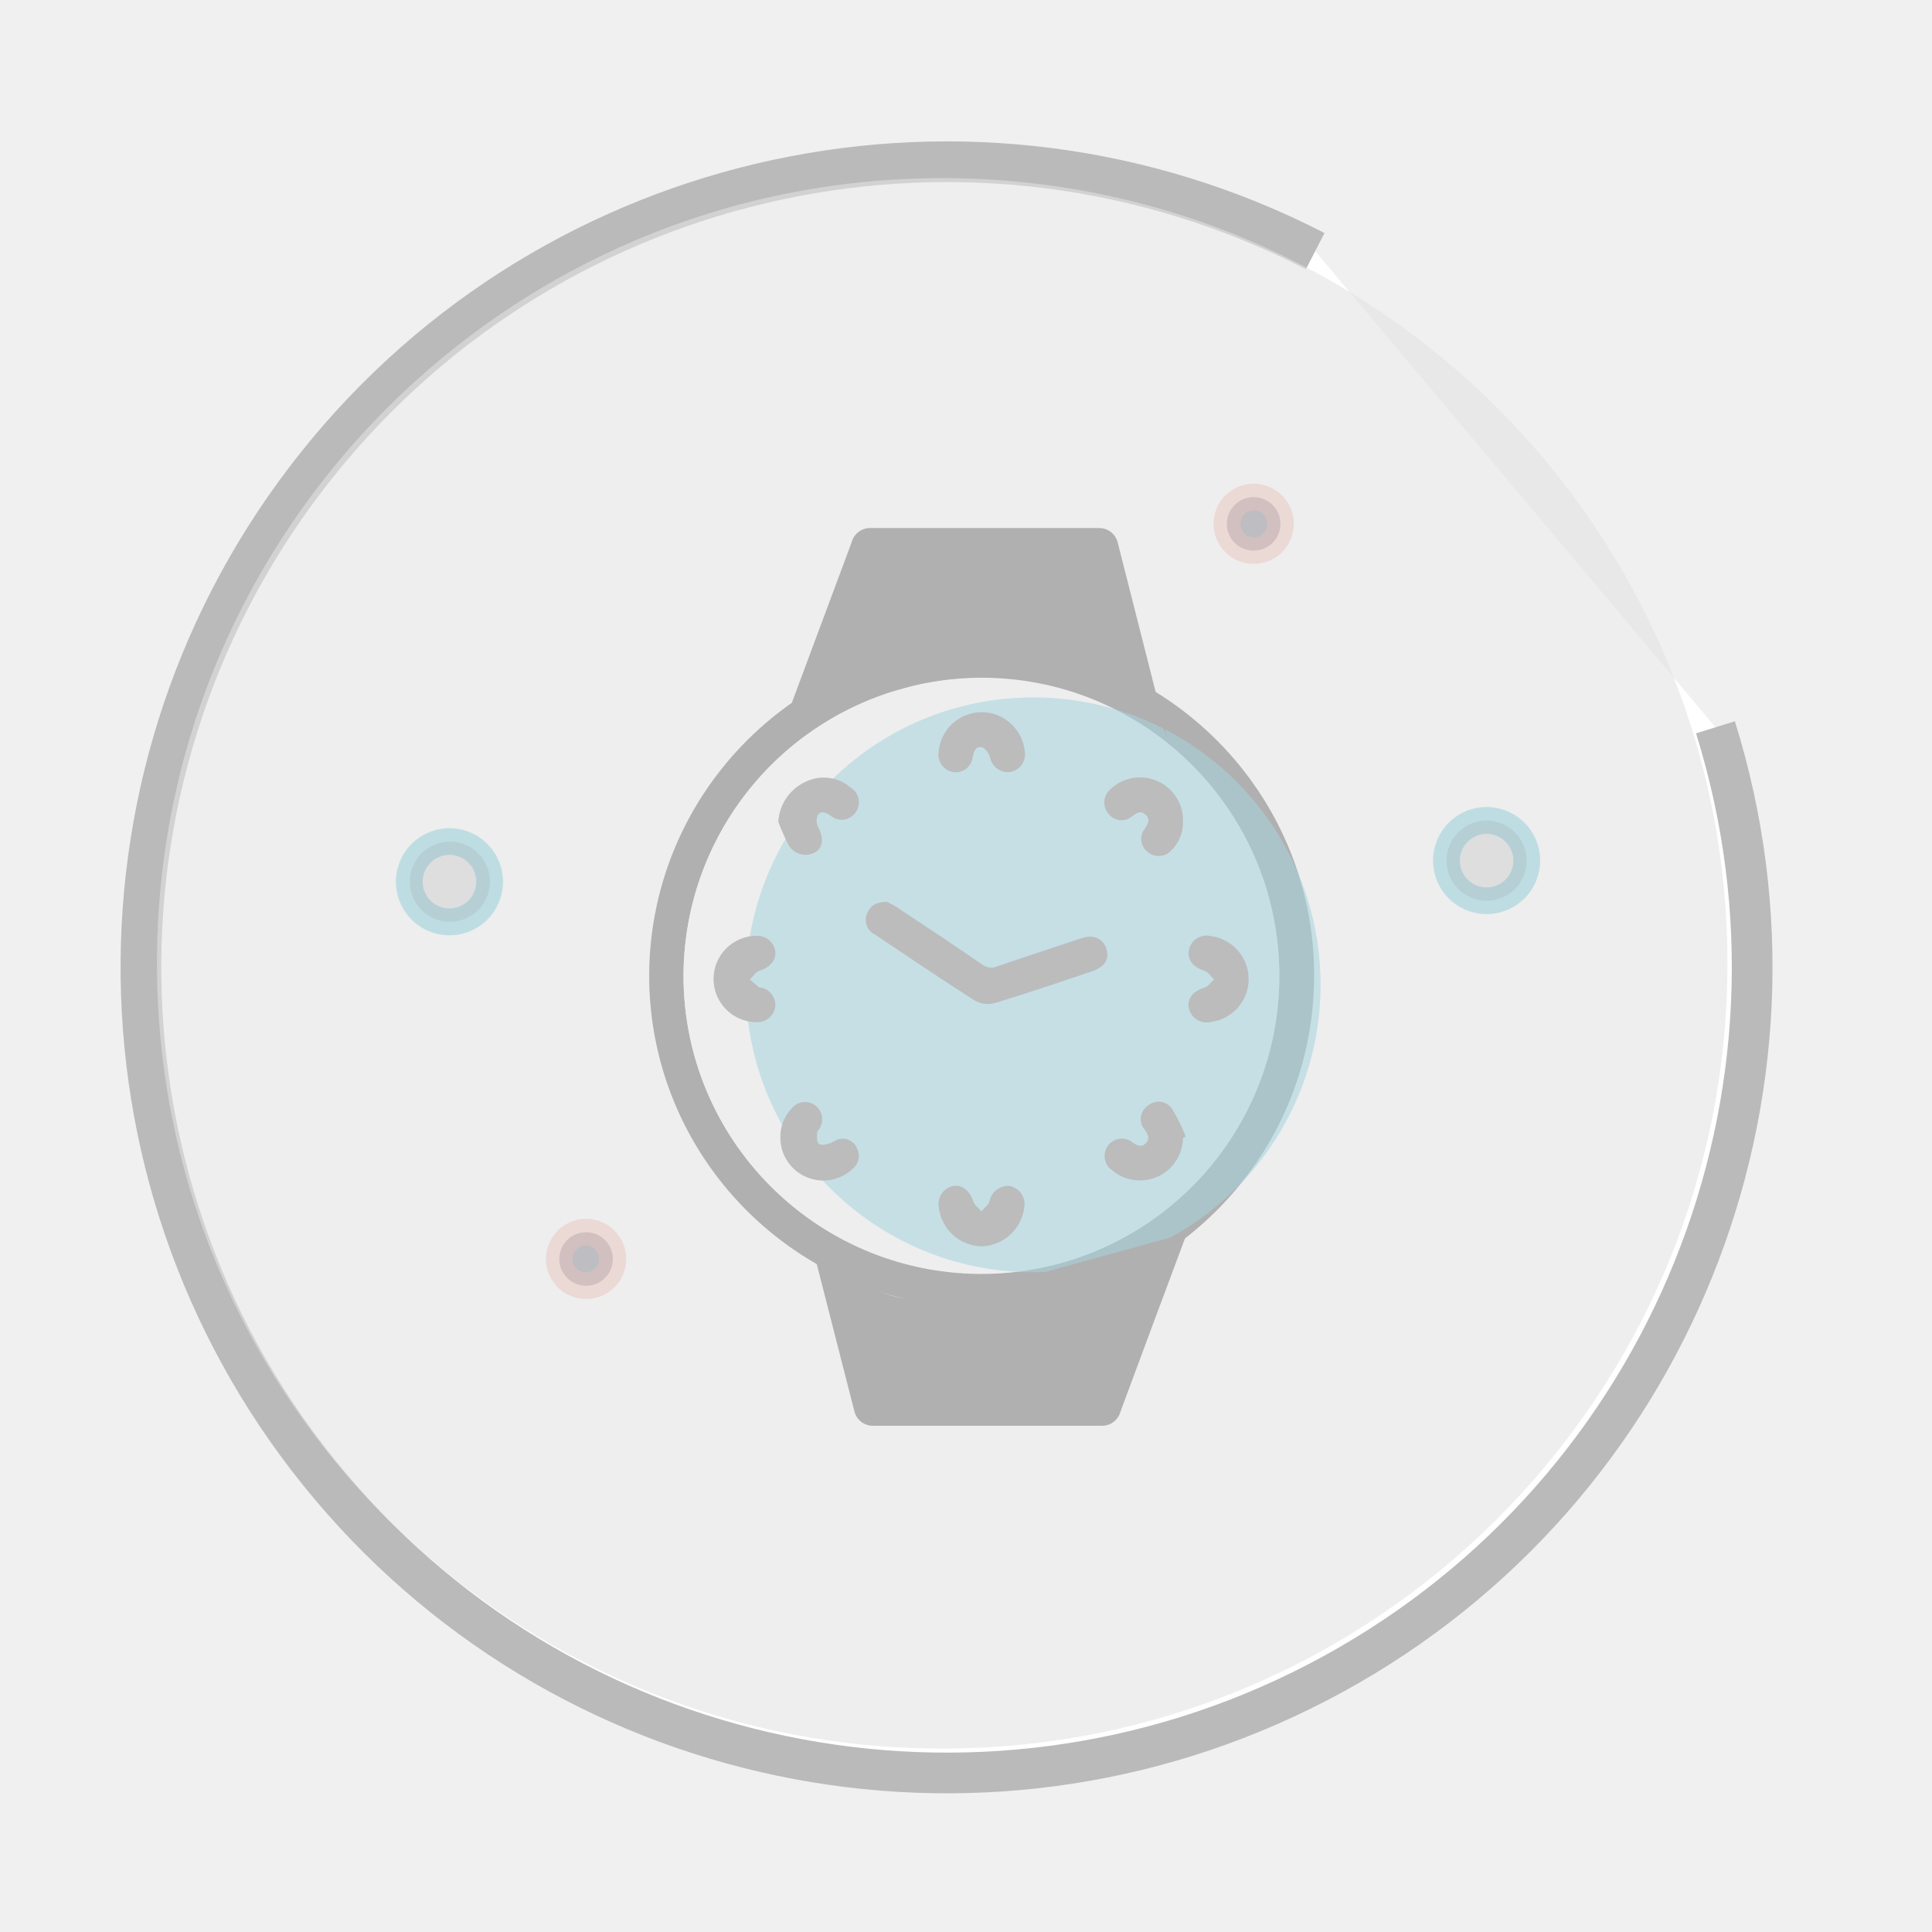
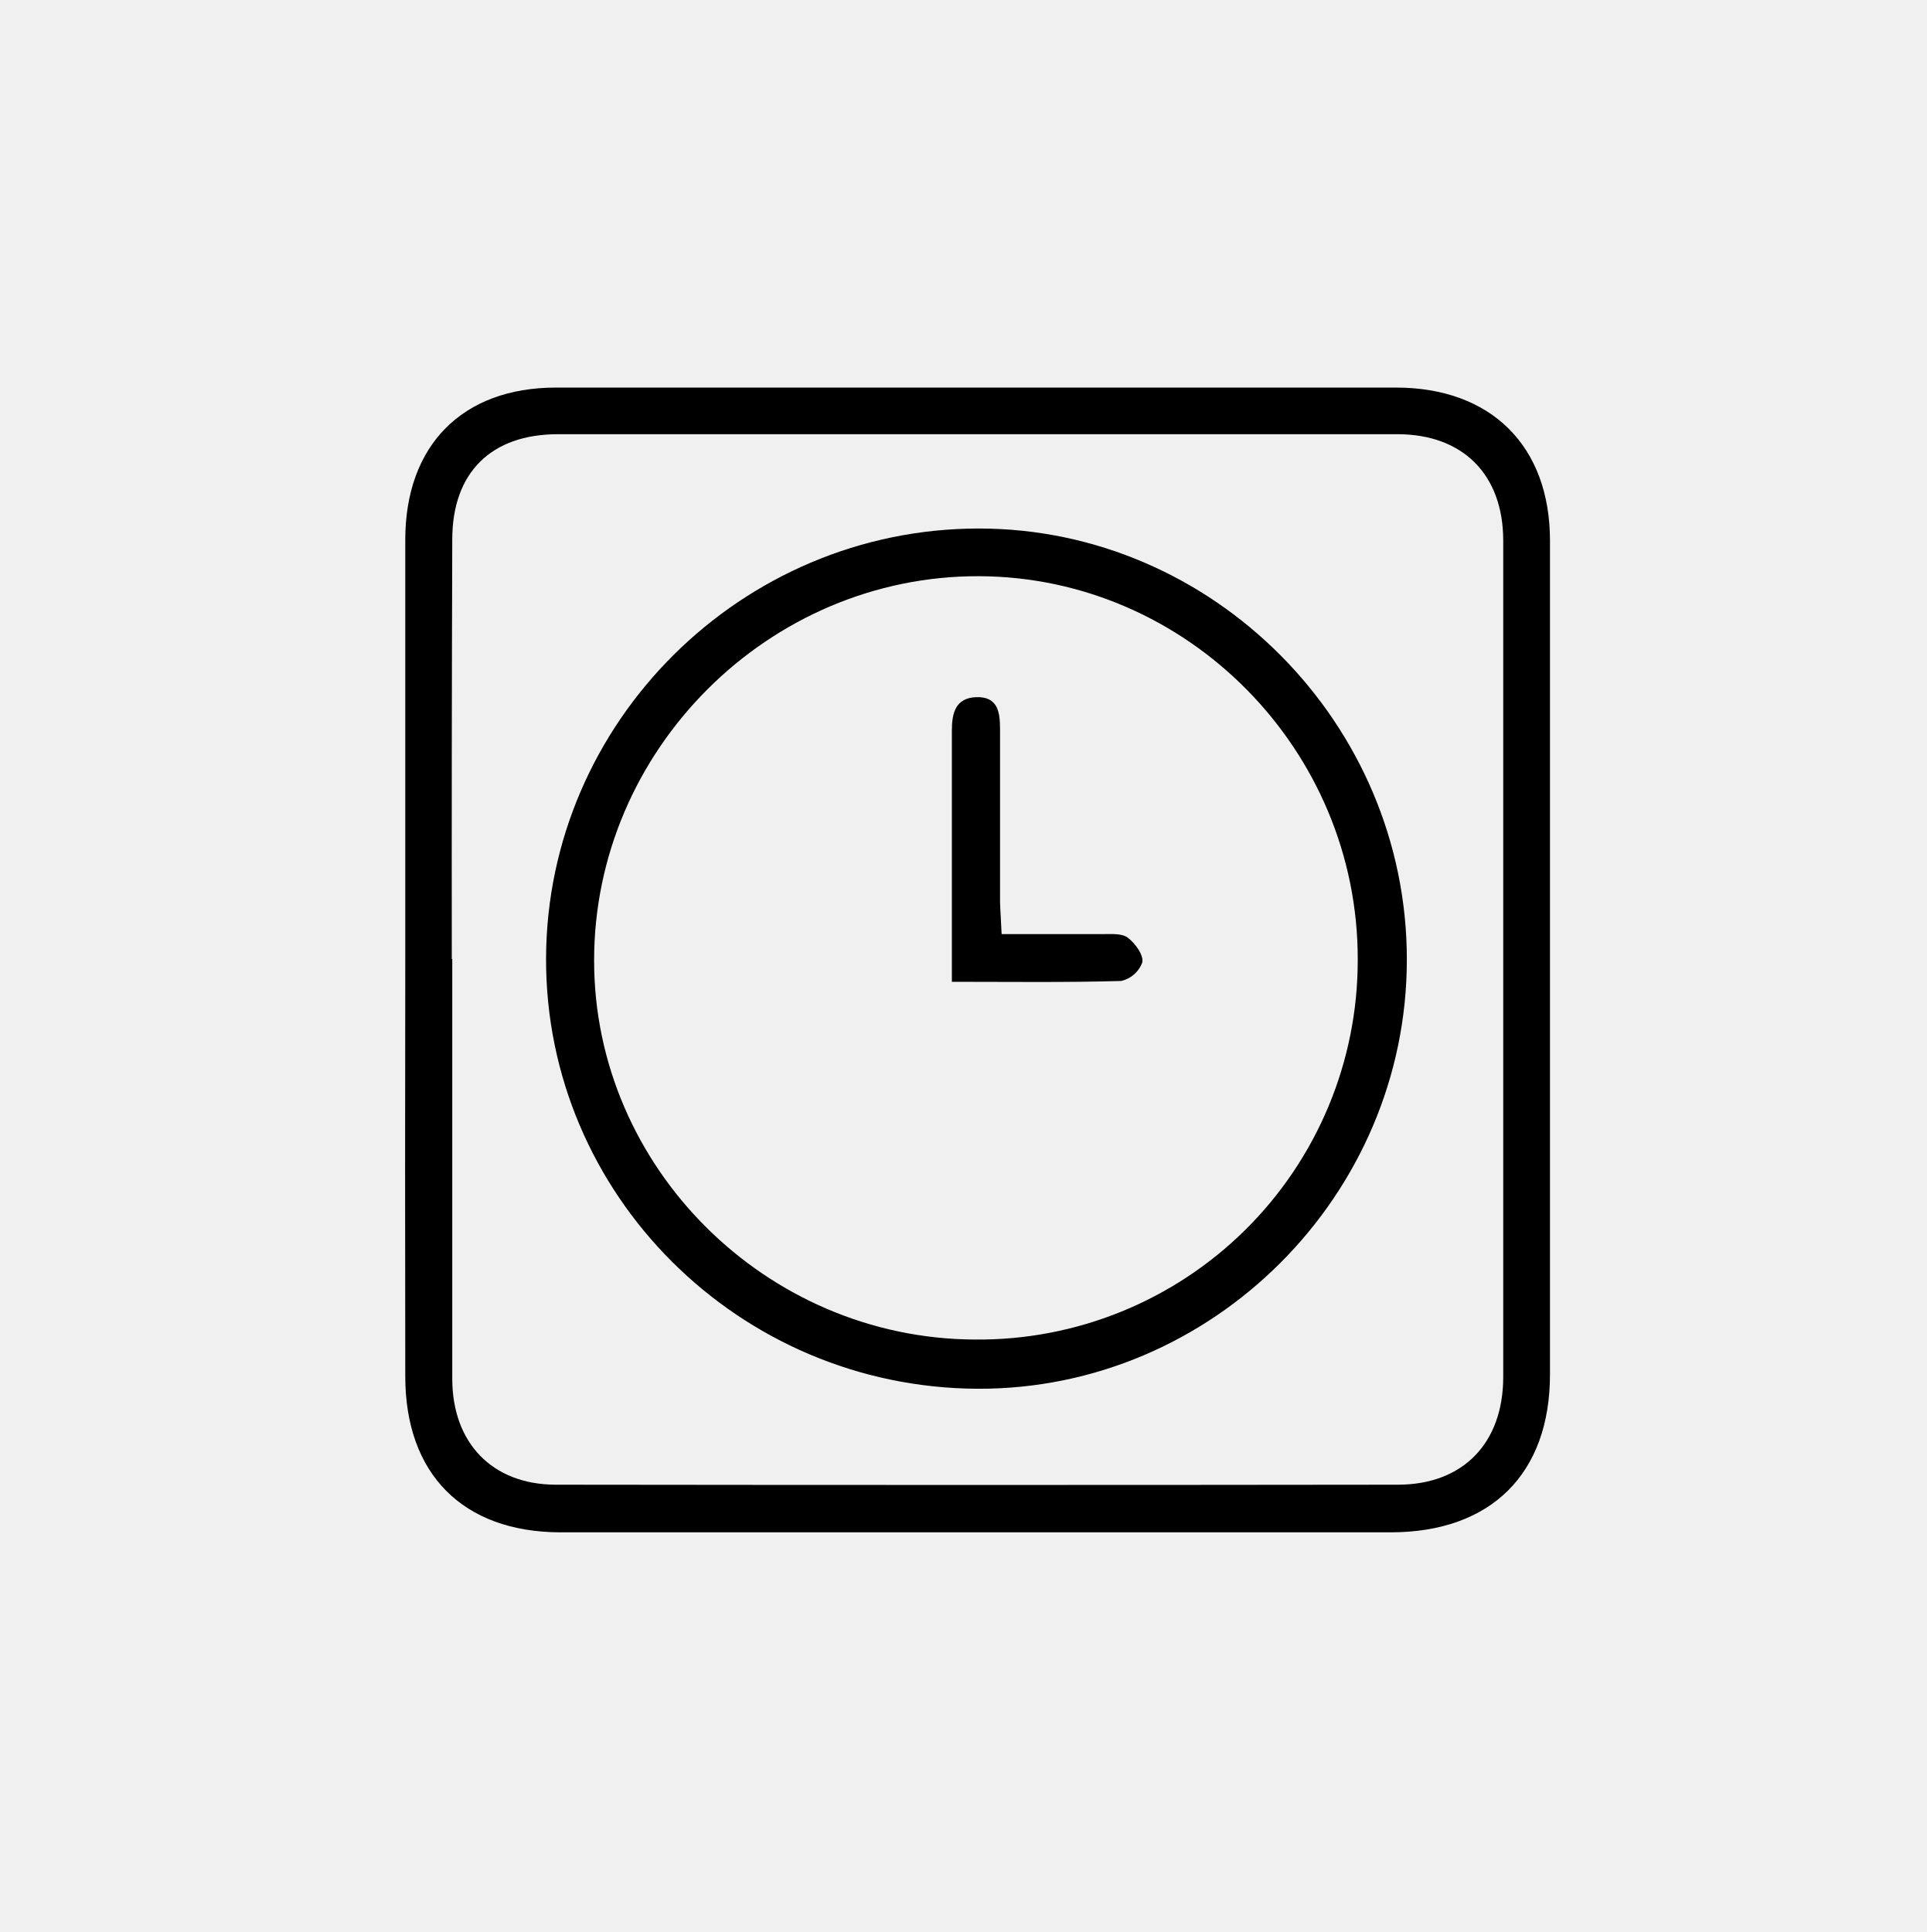
- <svg xmlns="http://www.w3.org/2000/svg" viewBox="0 0 237.43 237.43">
+ <svg xmlns="http://www.w3.org/2000/svg" id="Calque_1" data-name="Calque 1" viewBox="0 0 328 329">
  <defs>
-     <style>
-             .cls-1{isolation:isolate;}.cls-2,.cls-4{fill:#fff;}.cls-2{stroke:#bababa;stroke-miterlimit:10;stroke-width:5px;}.cls-3{fill:#686868;}.cls-5{opacity:0.57;}.cls-6{fill:#4fbdd7;}.cls-7{fill:#848484;}.cls-8{fill:#898890;}.cls-9{fill:#d8d7da;}.cls-10{fill:#ef9486;opacity:0.48;}.cls-11{fill:#00a5c3;opacity:0.46;mix-blend-mode:multiply;}.cls-12{fill:#e2e2e2;opacity:0.59;}
-         </style>
+     <style>.cls-1{fill:#f0f0f0;}</style>
  </defs>
-   <g class="cls-1">
-     <g data-name="Calque 1" id="Calque_1">
-       <path class="cls-2" d="M210.82,89.38a99,99,0,1,1-49.19-58.52" />
-       <g data-name="01YT8A.tif" id="_01YT8A.tif">
-         <path class="cls-3" d="M120.78,79a40.86,40.86,0,1,1-41,40.61A41,41,0,0,1,120.78,79ZM84,119.87A36.61,36.61,0,1,0,121,83.29,36.72,36.72,0,0,0,84,119.87Z" />
-         <path class="cls-4" d="M84,119.87a36.61,36.61,0,1,1,36.37,36.69A36.67,36.67,0,0,1,84,119.87Zm25-9.05c-1.34,0-2.06.47-2.4,1.41a2,2,0,0,0,1,2.58c4.06,2.71,8.09,5.46,12.2,8.08a3.33,3.33,0,0,0,2.47.34c4-1.23,8-2.59,12.06-3.94,1.44-.49,2.07-1.59,1.68-2.76s-1.59-1.76-3.05-1.28c-3.45,1.14-6.89,2.27-10.32,3.45a1.85,1.85,0,0,1-1.88-.21c-3.33-2.27-6.69-4.5-10-6.72C110.07,111.36,109.39,111,109,110.82Zm11.66,42.35a5.47,5.47,0,0,0,5.28-4.74,2.29,2.29,0,0,0-1.84-2.69,2.35,2.35,0,0,0-2.43,1.89c-.15.47-.67.83-1,1.23-.36-.4-.89-.75-1-1.23-.41-1.26-1.31-2-2.41-1.89a2.25,2.25,0,0,0-1.82,2.58A5.41,5.41,0,0,0,120.65,153.17ZM93,125.62a2.21,2.21,0,0,0,2.28-1.9,2.18,2.18,0,0,0-1.74-2.28c-.08,0-.18,0-.23,0-.39-.32-.77-.67-1.16-1,.39-.37.72-.92,1.18-1.07,1.26-.41,2.08-1.3,1.95-2.39A2.25,2.25,0,0,0,93,115a5.3,5.3,0,0,0,0,10.6Zm27.64-38.1a5.33,5.33,0,0,0-5.24,4.87,2.2,2.2,0,0,0,1.77,2.49,2.1,2.1,0,0,0,2.42-1.82c.14-.68.34-1.4,1.13-1.23.41.09.84.75,1,1.24a2.25,2.25,0,0,0,2.47,1.81,2.21,2.21,0,0,0,1.79-2.59A5.35,5.35,0,0,0,120.6,87.52Zm24.78,52.32.31-.15a22.44,22.44,0,0,0-1.66-3.37,2,2,0,0,0-3-.43,2,2,0,0,0-.34,3c.37.55.64,1.06.09,1.62s-1.06.28-1.61-.09a2.09,2.09,0,0,0-3,.34,2.13,2.13,0,0,0,.5,3.09,5.29,5.29,0,0,0,8.68-4Zm8.07-19.46a5.34,5.34,0,0,0-4.64-5.32,2.21,2.21,0,0,0-2.71,1.76c-.19,1.2.57,2.08,1.91,2.5.47.15.8.7,1.2,1.07-.39.33-.73.84-1.18,1-1.42.43-2.18,1.35-1.92,2.58a2.25,2.25,0,0,0,2.7,1.64A5.32,5.32,0,0,0,153.45,120.38Zm-8.08-19.15a5.28,5.28,0,0,0-8.9-4.2,2.1,2.1,0,0,0-.21,2.94,2,2,0,0,0,2.81.37c.56-.37,1.09-.81,1.71-.22s.24,1.2-.16,1.8a2,2,0,0,0,.4,2.81,2.07,2.07,0,0,0,2.85-.16A4.82,4.82,0,0,0,145.37,101.23ZM95.65,101A24,24,0,0,0,97,104a2.42,2.42,0,0,0,3.3.7c.89-.64.94-1.8.28-3a1.73,1.73,0,0,1-.08-1.47c.39-.64,1-.38,1.56,0a2.08,2.08,0,0,0,3.09-.35,2.11,2.11,0,0,0-.59-3.07,5.07,5.07,0,0,0-5.67-.65A5.74,5.74,0,0,0,95.65,101Zm.25,38.79a5.27,5.27,0,0,0,8.9,3.84,2,2,0,0,0,.56-2.41,1.92,1.92,0,0,0-2.12-1.26c-.49.06-.92.48-1.41.6s-1.09.16-1.27-.06-.14-.9-.14-1.37c0-.13.18-.25.26-.39a2.12,2.12,0,0,0-.42-2.83,2.08,2.08,0,0,0-2.93.27A5,5,0,0,0,95.9,139.79Z" />
-         <g class="cls-5">
-           <circle class="cls-6" cx="126.97" cy="121.03" r="35.32" />
-         </g>
-         <path class="cls-7" d="M109,110.82c.4.22,1.08.54,1.71,1,3.36,2.22,6.72,4.45,10,6.72a1.85,1.85,0,0,0,1.88.21c3.43-1.18,6.87-2.31,10.32-3.45,1.46-.48,2.62,0,3.05,1.28s-.24,2.27-1.68,2.76c-4,1.35-8,2.71-12.06,3.94a3.33,3.33,0,0,1-2.47-.34c-4.11-2.62-8.14-5.37-12.2-8.08a2,2,0,0,1-1-2.58C106.93,111.29,107.65,110.85,109,110.82Z" />
-         <path class="cls-7" d="M120.65,153.17a5.41,5.41,0,0,1-5.28-4.85,2.25,2.25,0,0,1,1.82-2.58c1.1-.16,2,.63,2.41,1.89.15.48.68.83,1,1.23.35-.4.87-.76,1-1.23a2.35,2.35,0,0,1,2.43-1.89,2.29,2.29,0,0,1,1.84,2.69A5.47,5.47,0,0,1,120.65,153.17Z" />
-         <path class="cls-7" d="M93,125.62A5.3,5.3,0,0,1,93,115a2.25,2.25,0,0,1,2.28,1.91c.13,1.09-.69,2-1.95,2.39-.46.15-.79.7-1.18,1.07.39.33.77.68,1.16,1,0,0,.15,0,.23,0a2.18,2.18,0,0,1,1.74,2.28A2.21,2.21,0,0,1,93,125.62Z" />
-         <path class="cls-7" d="M120.6,87.52a5.35,5.35,0,0,1,5.33,4.77,2.21,2.21,0,0,1-1.79,2.59,2.25,2.25,0,0,1-2.47-1.81c-.15-.49-.58-1.15-1-1.24-.79-.17-1,.55-1.13,1.23a2.1,2.1,0,0,1-2.42,1.82,2.2,2.2,0,0,1-1.77-2.49A5.33,5.33,0,0,1,120.6,87.52Z" />
-         <path class="cls-7" d="M145.38,139.84a5.29,5.29,0,0,1-8.68,4,2.13,2.13,0,0,1-.5-3.09,2.09,2.09,0,0,1,3-.34c.55.37,1.06.64,1.61.09s.28-1.07-.09-1.62a2,2,0,0,1,.34-3,2,2,0,0,1,3,.43,22.44,22.44,0,0,1,1.66,3.37Z" />
-         <path class="cls-7" d="M145.38,101.17a4.79,4.79,0,0,1-1.46,3.36,2.07,2.07,0,0,1-2.85.19,2,2,0,0,1-.43-2.8c.39-.61.82-1.18.14-1.8s-1.15-.14-1.71.24a2,2,0,0,1-2.82-.33,2.11,2.11,0,0,1,.18-3,5.28,5.28,0,0,1,8.95,4.09Z" />
-         <path class="cls-7" d="M95.65,101a5.74,5.74,0,0,1,3.22-4.86,5.07,5.07,0,0,1,5.67.65,2.11,2.11,0,0,1,.59,3.07,2.08,2.08,0,0,1-3.09.35c-.56-.38-1.17-.64-1.56,0a1.73,1.73,0,0,0,.08,1.47c.66,1.24.61,2.4-.28,3A2.42,2.42,0,0,1,97,104,24,24,0,0,1,95.65,101Z" />
-         <path class="cls-7" d="M95.9,139.79a5,5,0,0,1,1.43-3.61,2.08,2.08,0,0,1,2.93-.27,2.12,2.12,0,0,1,.42,2.83c-.08.14-.26.26-.26.39,0,.47-.1,1.06.14,1.37s.85.16,1.27.06.92-.54,1.41-.6a1.92,1.92,0,0,1,2.12,1.26,2,2,0,0,1-.56,2.41,5.27,5.27,0,0,1-8.9-3.84Z" />
-         <path class="cls-7" d="M153.45,120.38a5.32,5.32,0,0,1-4.64,5.21,2.25,2.25,0,0,1-2.7-1.64c-.26-1.23.5-2.15,1.92-2.58.45-.14.79-.65,1.18-1-.4-.37-.73-.92-1.2-1.07-1.34-.42-2.1-1.3-1.91-2.5a2.21,2.21,0,0,1,2.71-1.76A5.34,5.34,0,0,1,153.45,120.38Z" />
-       </g>
-       <path class="cls-3" d="M119.22,82.31c.74-.37,9.06-4.44,16.94,0a17.38,17.38,0,0,1,7.26,8.23l-6.06-23.87a2.35,2.35,0,0,0-2.28-1.78H106.93a2.35,2.35,0,0,0-2.28,1.78L96.48,88.6" />
-       <path class="cls-3" d="M123.09,157.8c-.74.38-9,4.44-16.93,0a17.31,17.31,0,0,1-7.26-8.22L105,173.45a2.34,2.34,0,0,0,2.27,1.77h28.16a2.35,2.35,0,0,0,2.28-1.77q4.08-11,8.17-21.94" />
-       <path class="cls-8" d="M157.21,65.34A3.29,3.29,0,1,1,155,61.23,3.28,3.28,0,0,1,157.21,65.34Z" />
-       <path class="cls-9" d="M187.41,107.2a4.93,4.93,0,1,1-3.28-6.15A4.94,4.94,0,0,1,187.41,107.2Z" />
-       <path class="cls-9" d="M60,109.8a4.93,4.93,0,1,1-3.27-6.16A4.92,4.92,0,0,1,60,109.8Z" />
-       <path class="cls-8" d="M75.17,155.69A3.29,3.29,0,1,1,73,151.58,3.29,3.29,0,0,1,75.17,155.69Z" />
-       <path class="cls-10" d="M152.63,69.09a4.93,4.93,0,1,0-3.28-6.15A4.94,4.94,0,0,0,152.63,69.09Zm1.92-6.29a1.65,1.65,0,1,1-2.05,1.1A1.65,1.65,0,0,1,154.55,62.8Z" />
-       <path class="cls-11" d="M180.77,112.05a6.58,6.58,0,1,0-4.37-8.21A6.57,6.57,0,0,0,180.77,112.05Zm2.88-9.43a3.29,3.29,0,1,1-4.1,2.18A3.29,3.29,0,0,1,183.65,102.62Z" />
-       <path class="cls-11" d="M57.16,102.07a6.58,6.58,0,1,0,4.37,8.21A6.58,6.58,0,0,0,57.16,102.07Zm-2.88,9.43a3.29,3.29,0,1,1,4.1-2.18A3.28,3.28,0,0,1,54.28,111.5Z" />
-       <path class="cls-10" d="M73.47,150a4.93,4.93,0,1,0,3.27,6.16A4.93,4.93,0,0,0,73.47,150Zm-1.92,6.29a1.64,1.64,0,1,1,2-1.09A1.65,1.65,0,0,1,71.55,156.3Z" />
-       <circle class="cls-12" cx="115.79" cy="118.39" r="96.5" />
-     </g>
+   <circle class="cls-1" cx="164.5" cy="164.5" r="159.5" />
+   <g id="JIBaEj">
+     <path d="M69,163.4q0-35.75,0-71.49C69,75.84,78.73,66,94.65,66q71.49,0,143,0c16.21,0,26.23,9.94,26.24,26.05q0,71,0,142c0,16.92-10.05,26.88-27.12,26.89q-70.74,0-141.48,0C78.8,260.86,69,251,69,234.39Q68.94,198.9,69,163.4Zm8-.08q0,35.73,0,71.46c0,10.93,6.79,18,17.55,18.05q71.72.09,143.43,0c11.12,0,17.94-7.09,17.95-18.33q0-71.22,0-142.43c0-11.26-6.87-18.12-18-18.13q-71.46,0-142.93,0c-11.41,0-18,6.56-18,17.93Q76.88,127.58,76.92,163.32Z" />
+     <path d="M239.52,163.41c0,40.16-33.1,73.25-73.08,73.08-40.64-.18-73.6-33.07-73.47-73.31S126.26,90,166.66,90C206.56,90,239.54,123.23,239.52,163.41Zm-8.36,0c.07-35.7-29-65.15-64.45-65.29-35.83-.13-65.6,29.59-65.56,65.47,0,35.2,29.27,64.33,64.74,64.52A64.57,64.57,0,0,0,231.16,163.45Z" />
+     <path d="M170.53,159.07c5.95,0,11.56,0,17.16,0,1.47,0,3.29-.16,4.31.6,1.26.95,2.7,2.92,2.49,4.19a5,5,0,0,1-3.63,3.19c-9.41.27-18.83.14-28.8.14V141.37q0-8.48,0-17c0-2.89.6-5.52,4.13-5.65,3.76-.14,4.07,2.65,4.07,5.49q0,14.7,0,29.41C170.31,155.29,170.44,156.91,170.53,159.07Z" />
  </g>
</svg>
